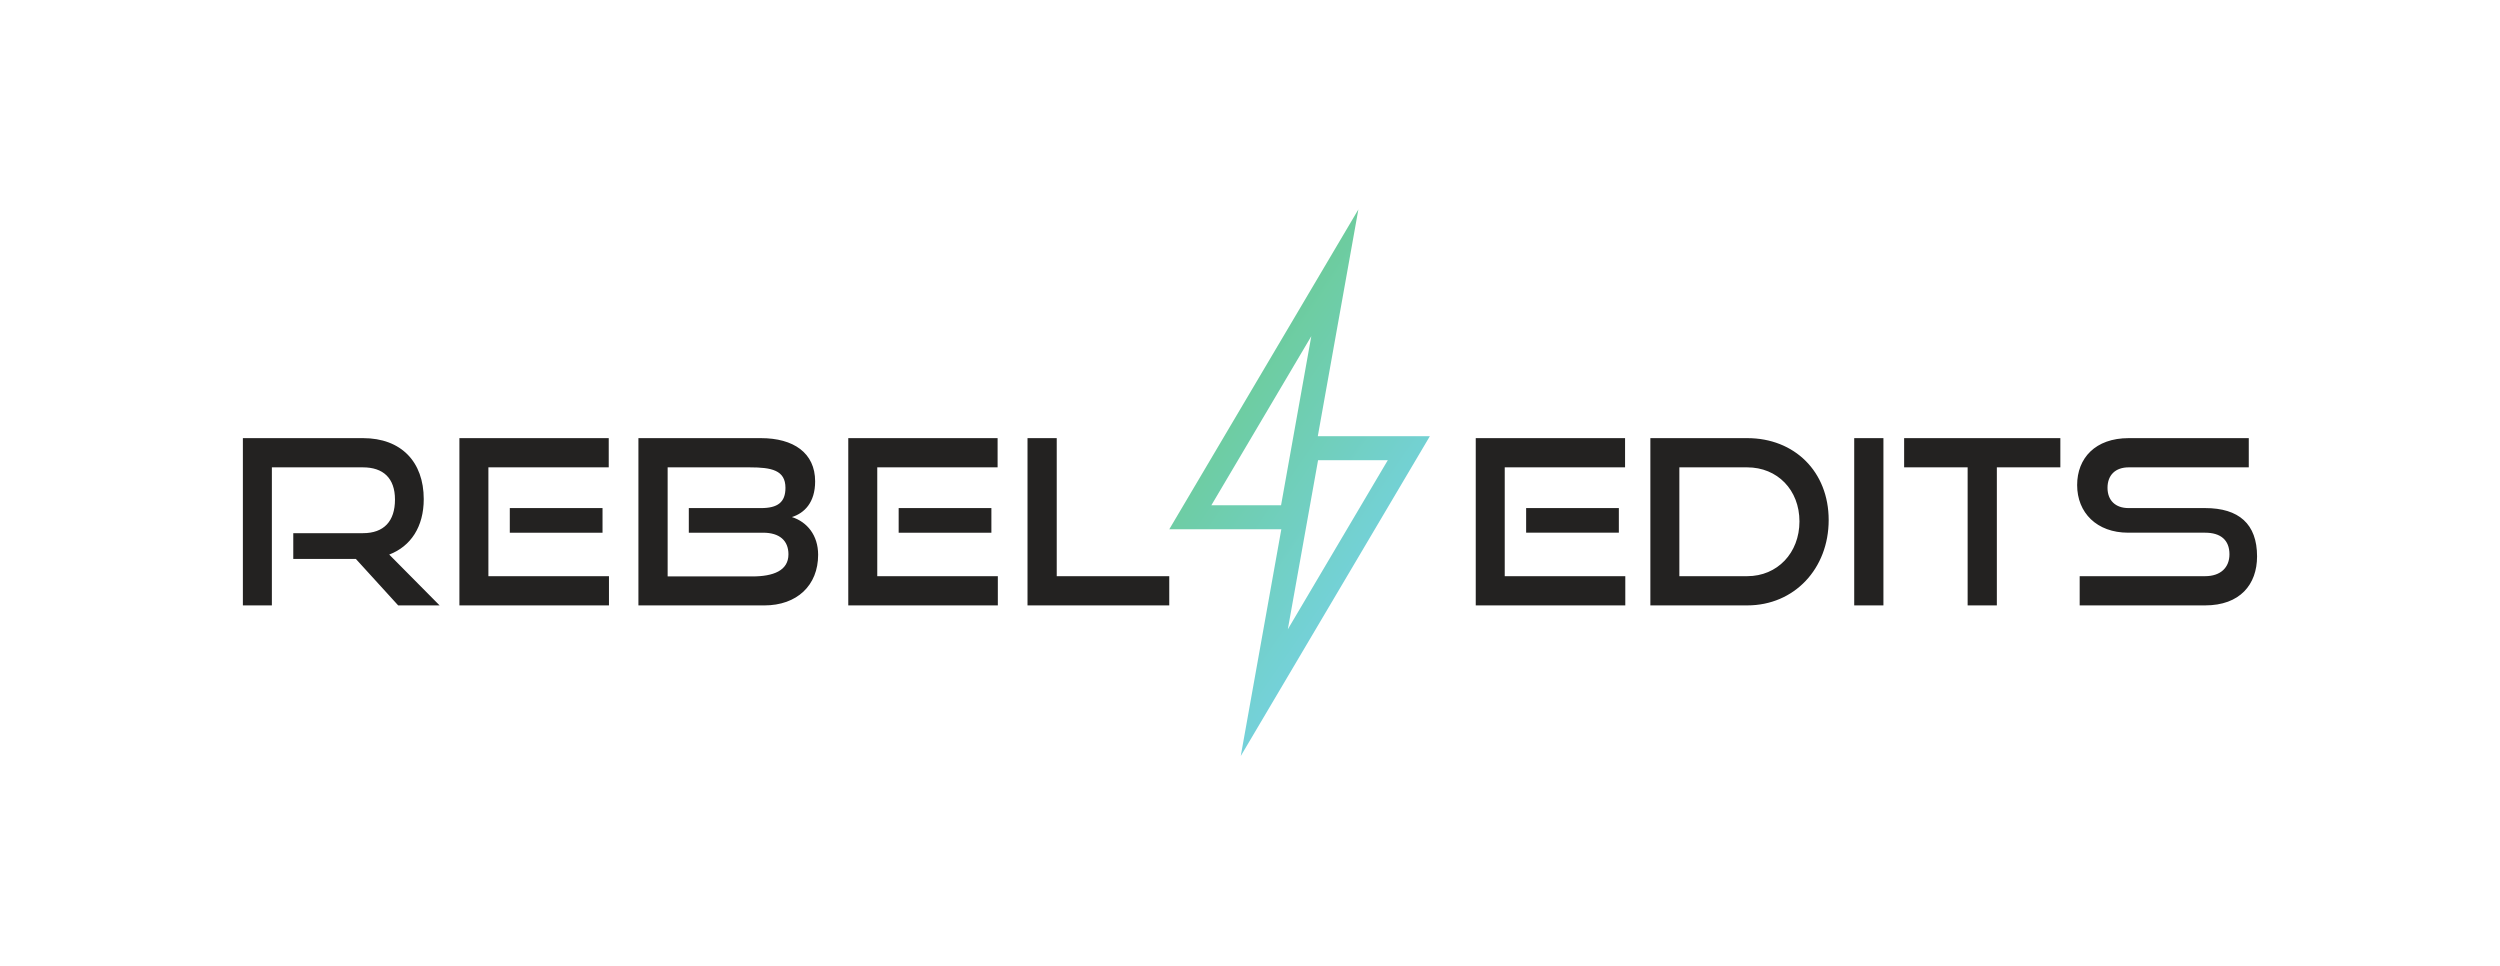
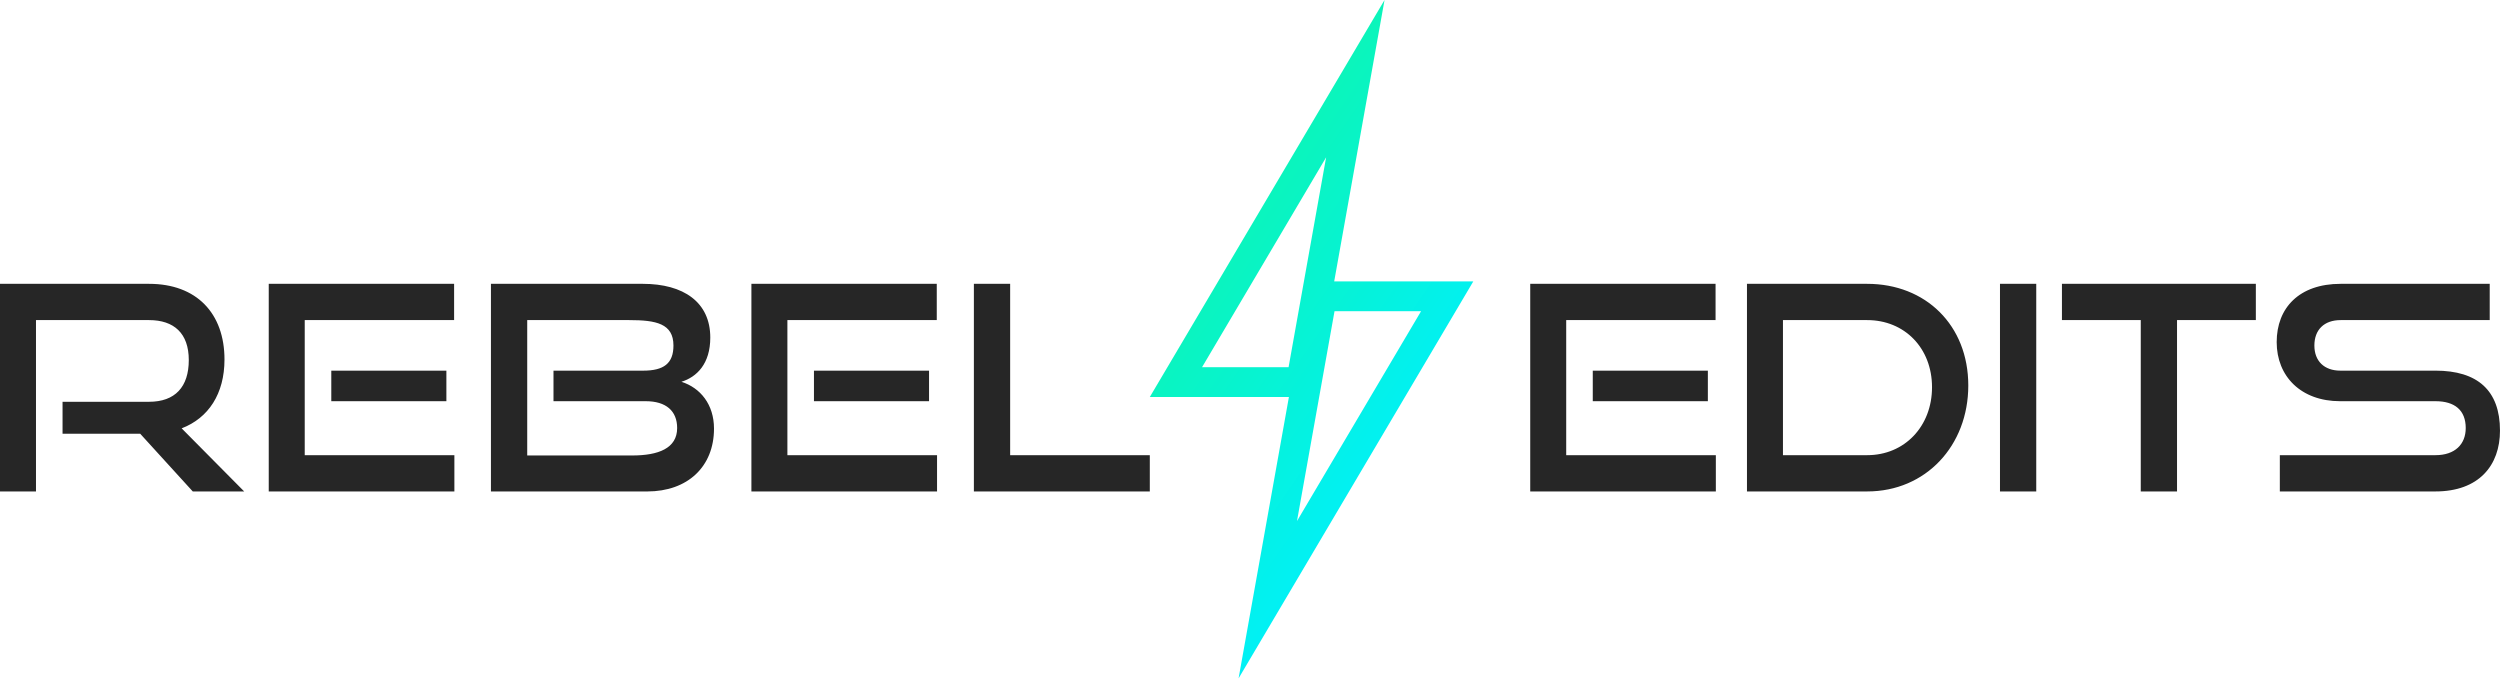
- <svg xmlns="http://www.w3.org/2000/svg" width="4143.2" height="1600">
+ <svg xmlns="http://www.w3.org/2000/svg" id="Layer_2" viewBox="0 0 2503.61 679.35">
  <defs>
-     <linearGradient id="b" x1="0" x2="1" y1="0" y2="0" gradientTransform="scale(4002.95 -4002.95)rotate(34.57 4.723 4.78)" gradientUnits="userSpaceOnUse" spreadMethod="pad">
-       <stop offset="0" style="stop-opacity:1;stop-color:#6aca85" />
-       <stop offset="1" style="stop-opacity:1;stop-color:#75d2e1" />
+     <linearGradient id="linear-gradient" x1="1117.8" x2="1447.42" y1="204.85" y2="431.99" gradientUnits="userSpaceOnUse">
+       <stop offset="0" stop-color="#0ff7a4" />
+       <stop offset=".52" stop-color="#07f3d0" />
+       <stop offset="1" stop-color="#00f0fc" />
    </linearGradient>
-     <clipPath id="a" clipPathUnits="userSpaceOnUse">
-       <path d="M15923.4 5719.56h-866.6l1242.6 2101.84zm460.2 560.88h866.8l-1242.8-2101.92Zm1389.6 298.34h-1393l504.2 2817.96-2350.6-3975.52h1392.9l-504.2-2817.96z" />
-     </clipPath>
+     <style>.cls-2{fill:#262626}</style>
  </defs>
-   <g clip-path="url(#a)" transform="matrix(.13333 0 0 -.13333 0 1600)">
-     <path d="M15923.4 5719.56h-866.6l1242.6 2101.84zm460.2 560.88h866.8l-1242.8-2101.92Zm1389.6 298.34h-1393l504.2 2817.96-2350.6-3975.52h1392.9l-504.2-2817.96z" style="fill:url(#b);fill-opacity:1;fill-rule:nonzero;stroke:none" />
+   <g id="Layer_1-2">
+     <path d="M1475.42 281.8h-139.3L1386.54 0l-235.06 397.55h139.3l-50.42 281.8 235.07-397.55Zm-138.96 29.83h86.68l-124.28 210.19zm-46.02 56.09h-86.65l124.25-210.18z" style="fill:url(#linear-gradient)" />
+     <path d="m193.06 492.17-52.63-57.78H62.64v-32.03h86.66c26.03 0 39.76-14.87 39.76-41.76s-14.87-40.04-39.76-40.04H36.04v171.61H0V284.24h149.3c47.48 0 75.51 29.46 75.51 75.79 0 34.32-16.02 58.63-42.9 68.93l62.64 63.21h-51.48ZM269.13 492.17V284.24h185.63v36.32H305.17v135.29h149.87v36.32zm62.64-90.38v-30.6h115.26v30.6zM491.65 492.17V284.24h152.16c40.61 0 67.5 18.31 67.5 53.77 0 26.32-13.44 39.47-28.89 44.33 18.88 6.01 32.61 22.6 32.61 46.91 0 38.04-26.32 62.92-66.93 62.92zm62.64-90.38v-30.6h89.81c20.59 0 30.32-7.15 30.32-25.17 0-22.02-17.45-25.46-44.33-25.46H527.98v135.57h105.25c26.03 0 44.9-7.15 44.9-27.46 0-17.16-11.15-26.89-31.46-26.89h-92.38ZM752.49 492.17V284.24h185.63v36.32H788.53v135.29H938.4v36.32zm62.64-90.38v-30.6h115.26v30.6zM975.29 492.17V284.24h36.32v171.61h139.86v36.32H975.28ZM1532.44 492.15V284.24h185.6v36.32h-149.57v135.27h149.85v36.32h-185.89Zm62.63-90.37v-30.6h115.25v30.6zM1749.49 492.15V284.24h120.4c58.63 0 101.24 41.47 101.24 101.81s-42.61 106.1-101.24 106.1zm120.4-36.32c37.46 0 64.92-28.88 64.92-68.06s-27.45-67.21-64.92-67.21h-84.36v135.27zM2002.87 492.15V284.24h36.32v207.91zM2143.85 492.15V320.56h-78.93v-36.32h194.18v36.32h-78.93v171.59zM2283.12 492.15v-36.32h155.86c19.45 0 30.31-10.87 30.31-27.17 0-17.73-10.87-26.88-30.31-26.88h-95.52c-39.18 0-63.49-24.88-63.49-59.2s22.59-58.34 64.06-58.34h149.28v36.32h-149.28c-16.59 0-26.31 9.72-26.31 25.45s10.01 25.17 26.02 25.17h95.23c42.04 0 64.63 19.73 64.63 60.06 0 34.89-21.16 60.91-64.63 60.91h-155.86Z" class="cls-2" />
  </g>
-   <path d="m4949.59 4474.99-526.28 577.76h-777.95v320.34h866.63c260.28 0 397.56 148.74 397.56 417.6 0 268.83-148.72 400.41-397.56 400.41H3379.37V4474.99h-360.4v2079.35h1493.02c474.78 0 755.1-294.6 755.1-757.95 0-343.2-160.18-586.33-429.04-689.3l626.39-632.1zM6336.71 5378.81v306.04h1152.65v-306.04Zm-626.39-903.82v2079.35h1856.25V6191.1H6070.71V4838.23h1498.73v-363.24zM8561.87 5378.81v306.04h898.09c205.94 0 303.19 71.5 303.19 251.69 0 220.25-174.48 254.56-443.34 254.56H8298.74V4835.37h1052.54c260.26 0 449.04 71.5 449.04 274.59 0 171.61-111.54 268.85-314.62 268.85zm-626.39-903.82v2079.35h1521.61c406.14 0 675.01-183.05 675.01-537.7 0-263.15-134.43-394.7-288.87-443.34 188.77-60.07 326.07-225.95 326.07-469.07 0-380.41-263.16-629.24-669.3-629.24zM11170.3 5378.81v306.04h1152.6v-306.04zm-626.4-903.82v2079.35h1856.2V6191.1h-1495.8V4838.23H12403v-363.24zM12771.9 4474.99v2079.35h363.2V4838.23h1398.7v-363.24zM18969.7 5378.96v306h1152.5v-306zm-626.3-903.7v2079.08h1856v-363.2h-1495.7V4838.46h1498.6v-363.2zM21717.9 4838.46c374.6 0 649.2 288.84 649.2 680.63s-274.6 672.05-649.2 672.05h-843.6V4838.46Zm-1204-363.2v2079.08h1204c586.3 0 1012.4-414.67 1012.4-1018.09s-426.1-1060.99-1012.4-1060.99zM23047.7 4475.26v2079.08h363.1V4475.26zM24457.5 4475.26v1715.88h-789.3v363.2H25610v-363.2h-789.3V4475.26zM25850.2 4475.26v363.2h1558.6c194.4 0 303.1 108.67 303.1 271.68 0 177.31-108.7 268.82-303.1 268.82h-955.2c-391.8 0-634.9 248.8-634.9 591.98 0 334.6 225.9 583.4 640.6 583.4h1492.8v-363.2h-1492.8c-165.9 0-263.1-97.23-263.1-254.52s100.1-251.66 260.2-251.66h952.4c420.3 0 646.3-197.33 646.3-600.56 0-348.9-211.7-609.14-646.3-609.14z" style="fill:#232221;fill-opacity:1;fill-rule:nonzero;stroke:none" transform="matrix(.13333 0 0 -.13333 0 1600)" />
</svg>
